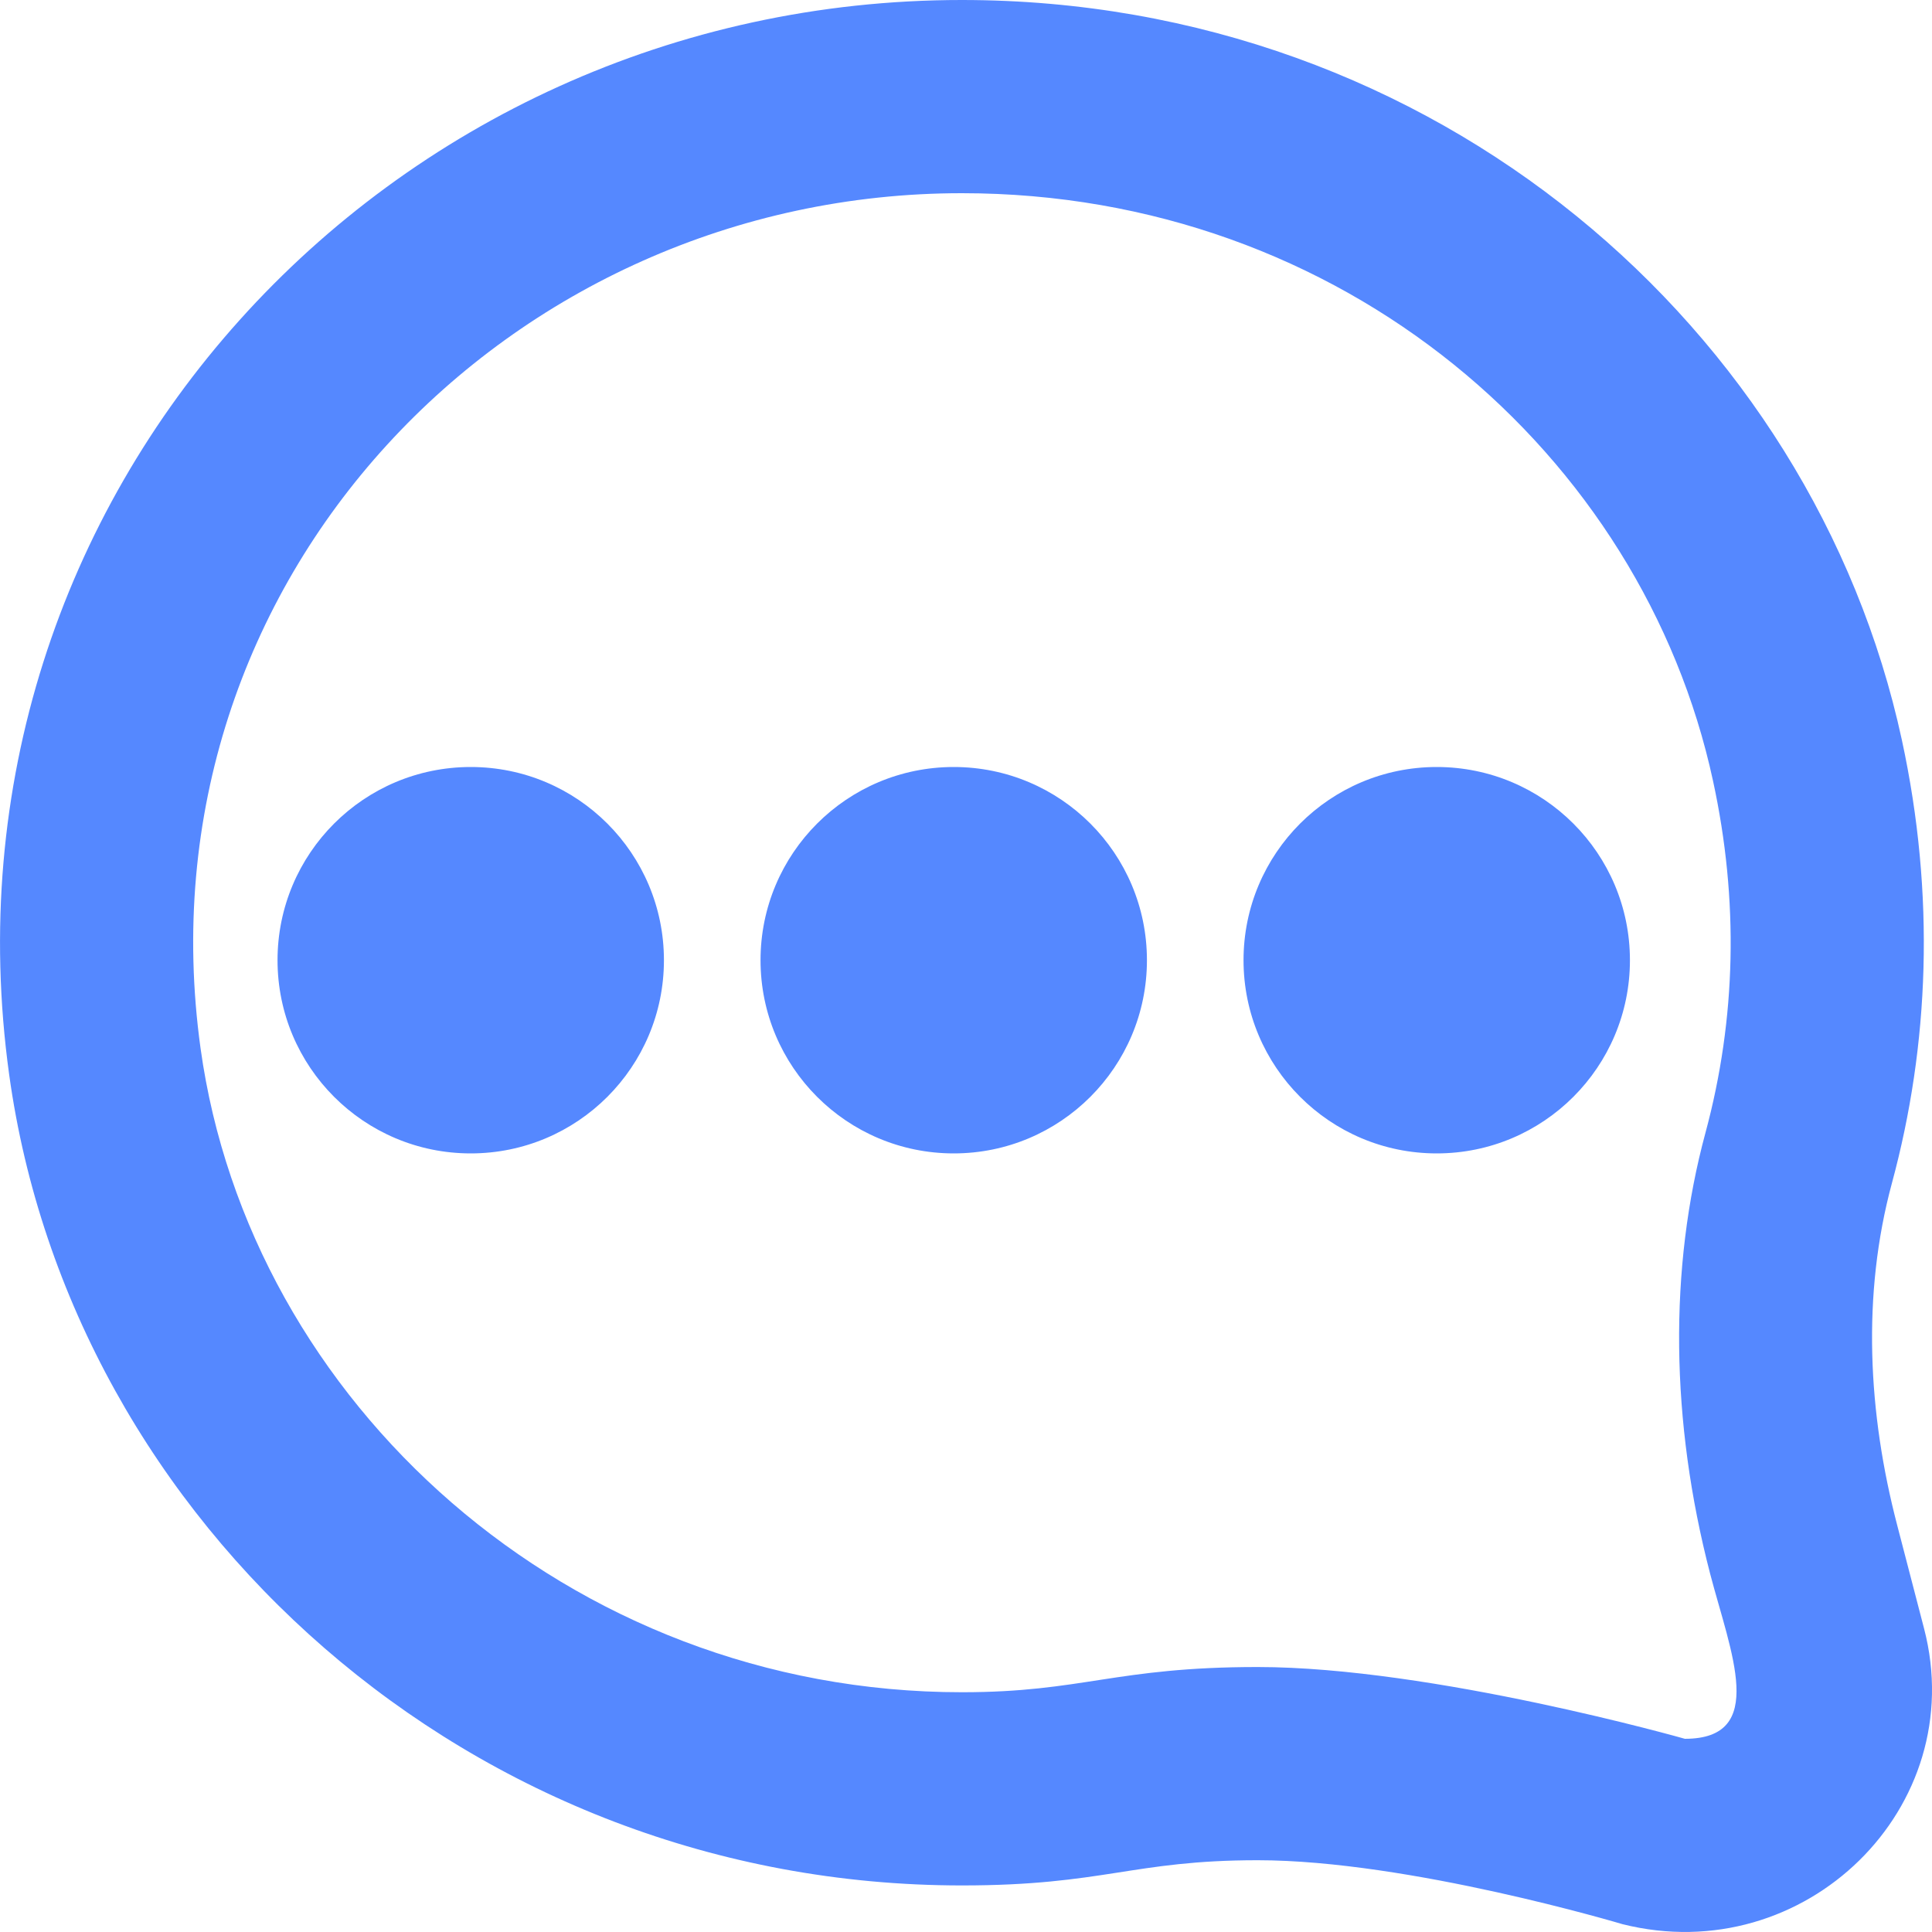
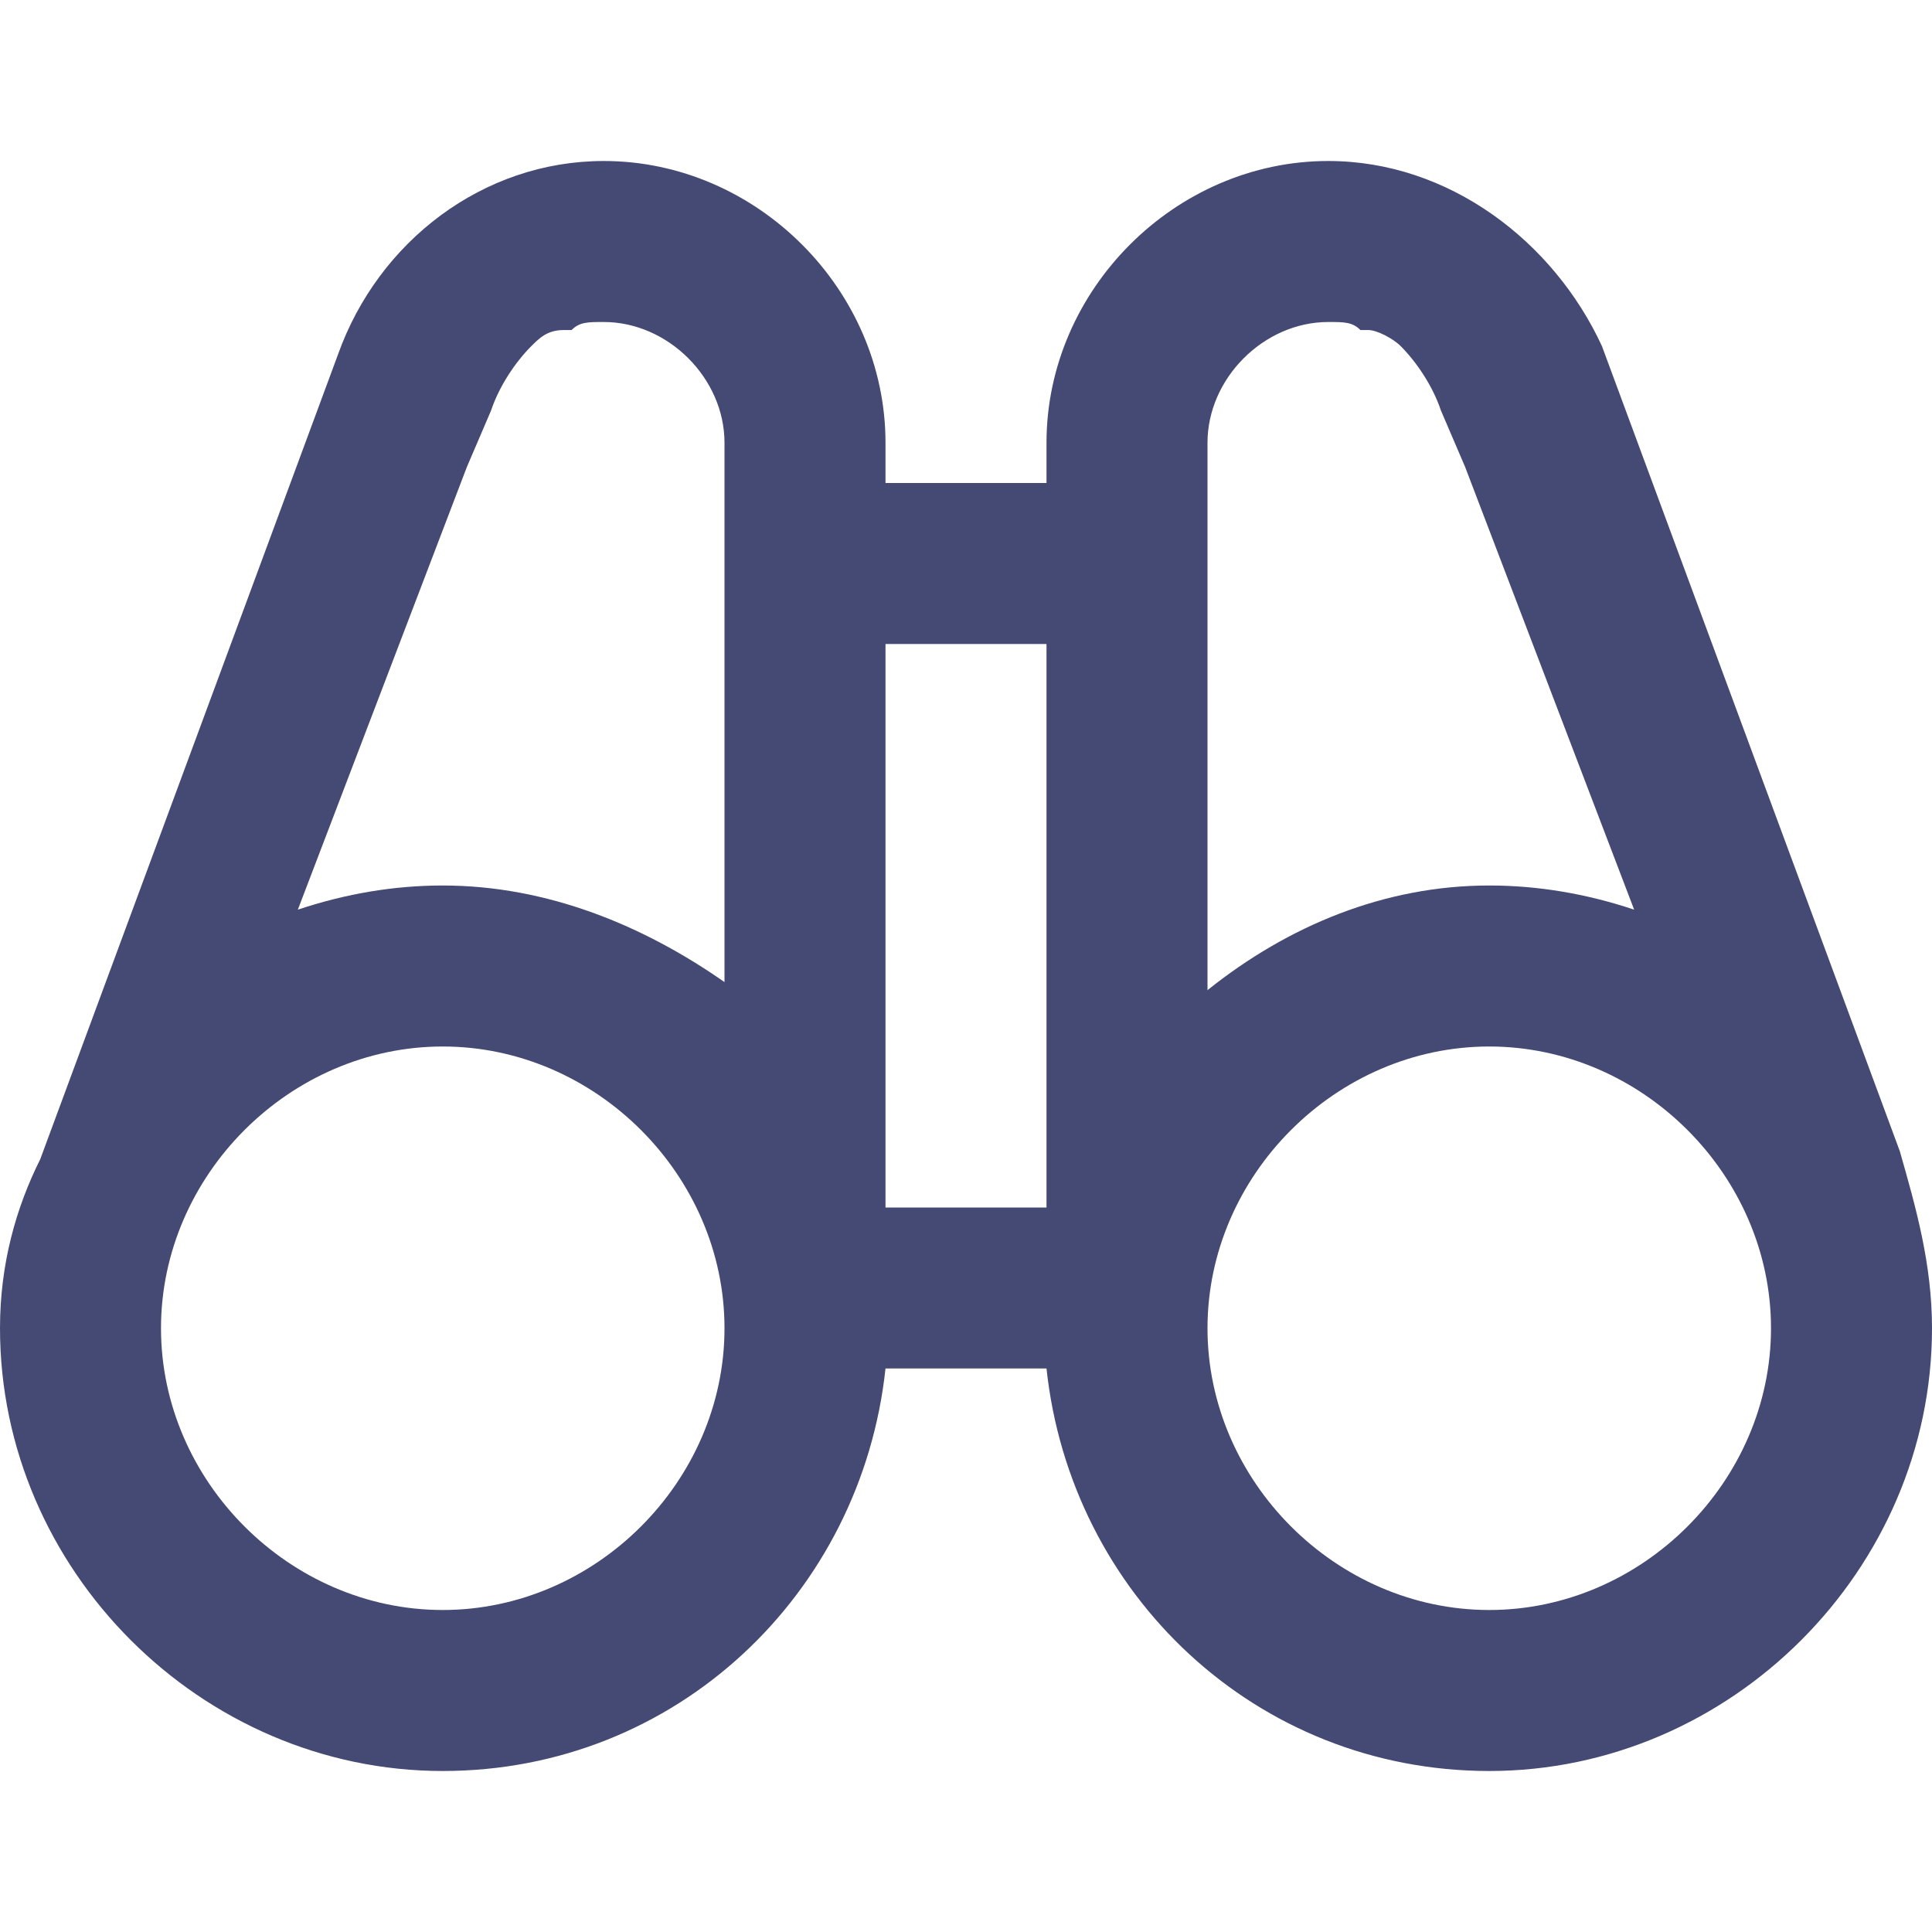
- <svg xmlns="http://www.w3.org/2000/svg" width="135px" height="135px" viewBox="0 0 20.00 20.00" version="1.1" fill="#000000">
+ <svg xmlns="http://www.w3.org/2000/svg" fill="#454a74" height="800px" width="800px" version="1.1" viewBox="0 0 24 24" xml:space="preserve">
  <g id="SVGRepo_bgCarrier" stroke-width="0" />
  <g id="SVGRepo_tracerCarrier" stroke-linecap="round" stroke-linejoin="round" />
  <g id="SVGRepo_iconCarrier">
-     <defs> </defs>
-     <g id="Page-1" stroke-width="0" fill="none" fill-rule="evenodd">
-       <g id="Dribbble-Light-Preview" transform="translate(-420, -959)" fill="#5588ff">
-         <g id="icons" transform="translate(56, 160)">
-           <path d="M380.873,808.94 C380.873,810.045 379.978,810.94 378.873,810.94 C377.768,810.94 376.873,810.045 376.873,808.94 C376.873,807.835 377.768,806.94 378.873,806.94 C379.978,806.94 380.873,807.835 380.873,808.94 M375.873,808.94 C375.873,810.045 374.978,810.94 373.873,810.94 C372.768,810.94 371.873,810.045 371.873,808.94 C371.873,807.835 372.768,806.94 373.873,806.94 C374.978,806.94 375.873,807.835 375.873,808.94 M370.873,808.94 C370.873,810.045 369.978,810.94 368.873,810.94 C367.768,810.94 366.873,810.045 366.873,808.94 C366.873,807.835 367.768,806.94 368.873,806.94 C369.978,806.94 370.873,807.835 370.873,808.94 M381.442,817 C381.442,817 378.826,816.257 377.019,816.257 C375.545,816.257 375.209,816.518 373.958,816.518 C369.878,816.518 366.582,813.508 366.076,809.851 C365.404,804.997 369.269,800.999 373.958,801 C377.901,801 381.003,803.703 381.733,807.083 C382.001,808.318 381.974,809.544 381.655,810.726 C381.275,812.131 381.292,813.711 381.704,815.294 C381.915,816.103 382.303,817 381.442,817 M383.918,815.859 C383.918,815.859 383.641,814.794 383.64,814.79 C383.337,813.63 383.272,812.405 383.585,811.248 C383.971,809.822 384.036,808.268 383.688,806.66 C382.768,802.405 378.862,799 373.958,799 C368,798.999 363.265,804.127 364.095,810.125 C364.737,814.766 368.871,818.518 373.958,818.518 C375.427,818.518 375.723,818.257 377.02,818.257 C378.584,818.257 380.796,818.919 380.796,818.919 C382.684,819.392 384.4,817.71 383.918,815.859" id="message_three_points-[#1560]"> </path>
-         </g>
-       </g>
+     <g id="overview_1_">
+       <path d="M23.6,14.3l-3.7-10l0,0C19.3,3,18,2,16.5,2C14.6,2,13,3.6,13,5.5V6h-2V5.5C11,3.6,9.4,2,7.5,2C6,2,4.7,3,4.2,4.4l0,0 l-3.7,10C0.2,15,0,15.7,0,16.5c0,3,2.5,5.5,5.5,5.5c2.9,0,5.2-2.2,5.5-5H13c0.3,2.8,2.6,5,5.5,5c3,0,5.5-2.5,5.5-5.5 C24,15.7,23.8,15,23.6,14.3z M5.5,20C3.6,20,2,18.4,2,16.5S3.6,13,5.5,13S9,14.6,9,16.5S7.4,20,5.5,20z M9,8.6v3.6 C8,11.5,6.8,11,5.5,11c-0.6,0-1.2,0.1-1.8,0.3l2.1-5.5l0.3-0.7l0,0c0,0,0,0,0,0c0.1-0.3,0.3-0.6,0.5-0.8c0,0,0,0,0,0 C6.7,4.2,6.8,4.1,7,4.1c0,0,0,0,0.1,0C7.2,4,7.3,4,7.5,4C8.3,4,9,4.7,9,5.5V8.6z M13,8v7h-2V8H13z M15,8.6V5.5 C15,4.7,15.7,4,16.5,4c0.2,0,0.3,0,0.4,0.1c0,0,0,0,0.1,0c0.1,0,0.3,0.1,0.4,0.2c0,0,0,0,0,0c0.2,0.2,0.4,0.5,0.5,0.8c0,0,0,0,0,0 l0,0l0.3,0.7l2.1,5.5c-0.6-0.2-1.2-0.3-1.8-0.3c-1.3,0-2.5,0.5-3.5,1.3V8.6z M18.5,20c-1.9,0-3.5-1.6-3.5-3.5s1.6-3.5,3.5-3.5 s3.5,1.6,3.5,3.5S20.4,20,18.5,20z" />
    </g>
  </g>
</svg>
